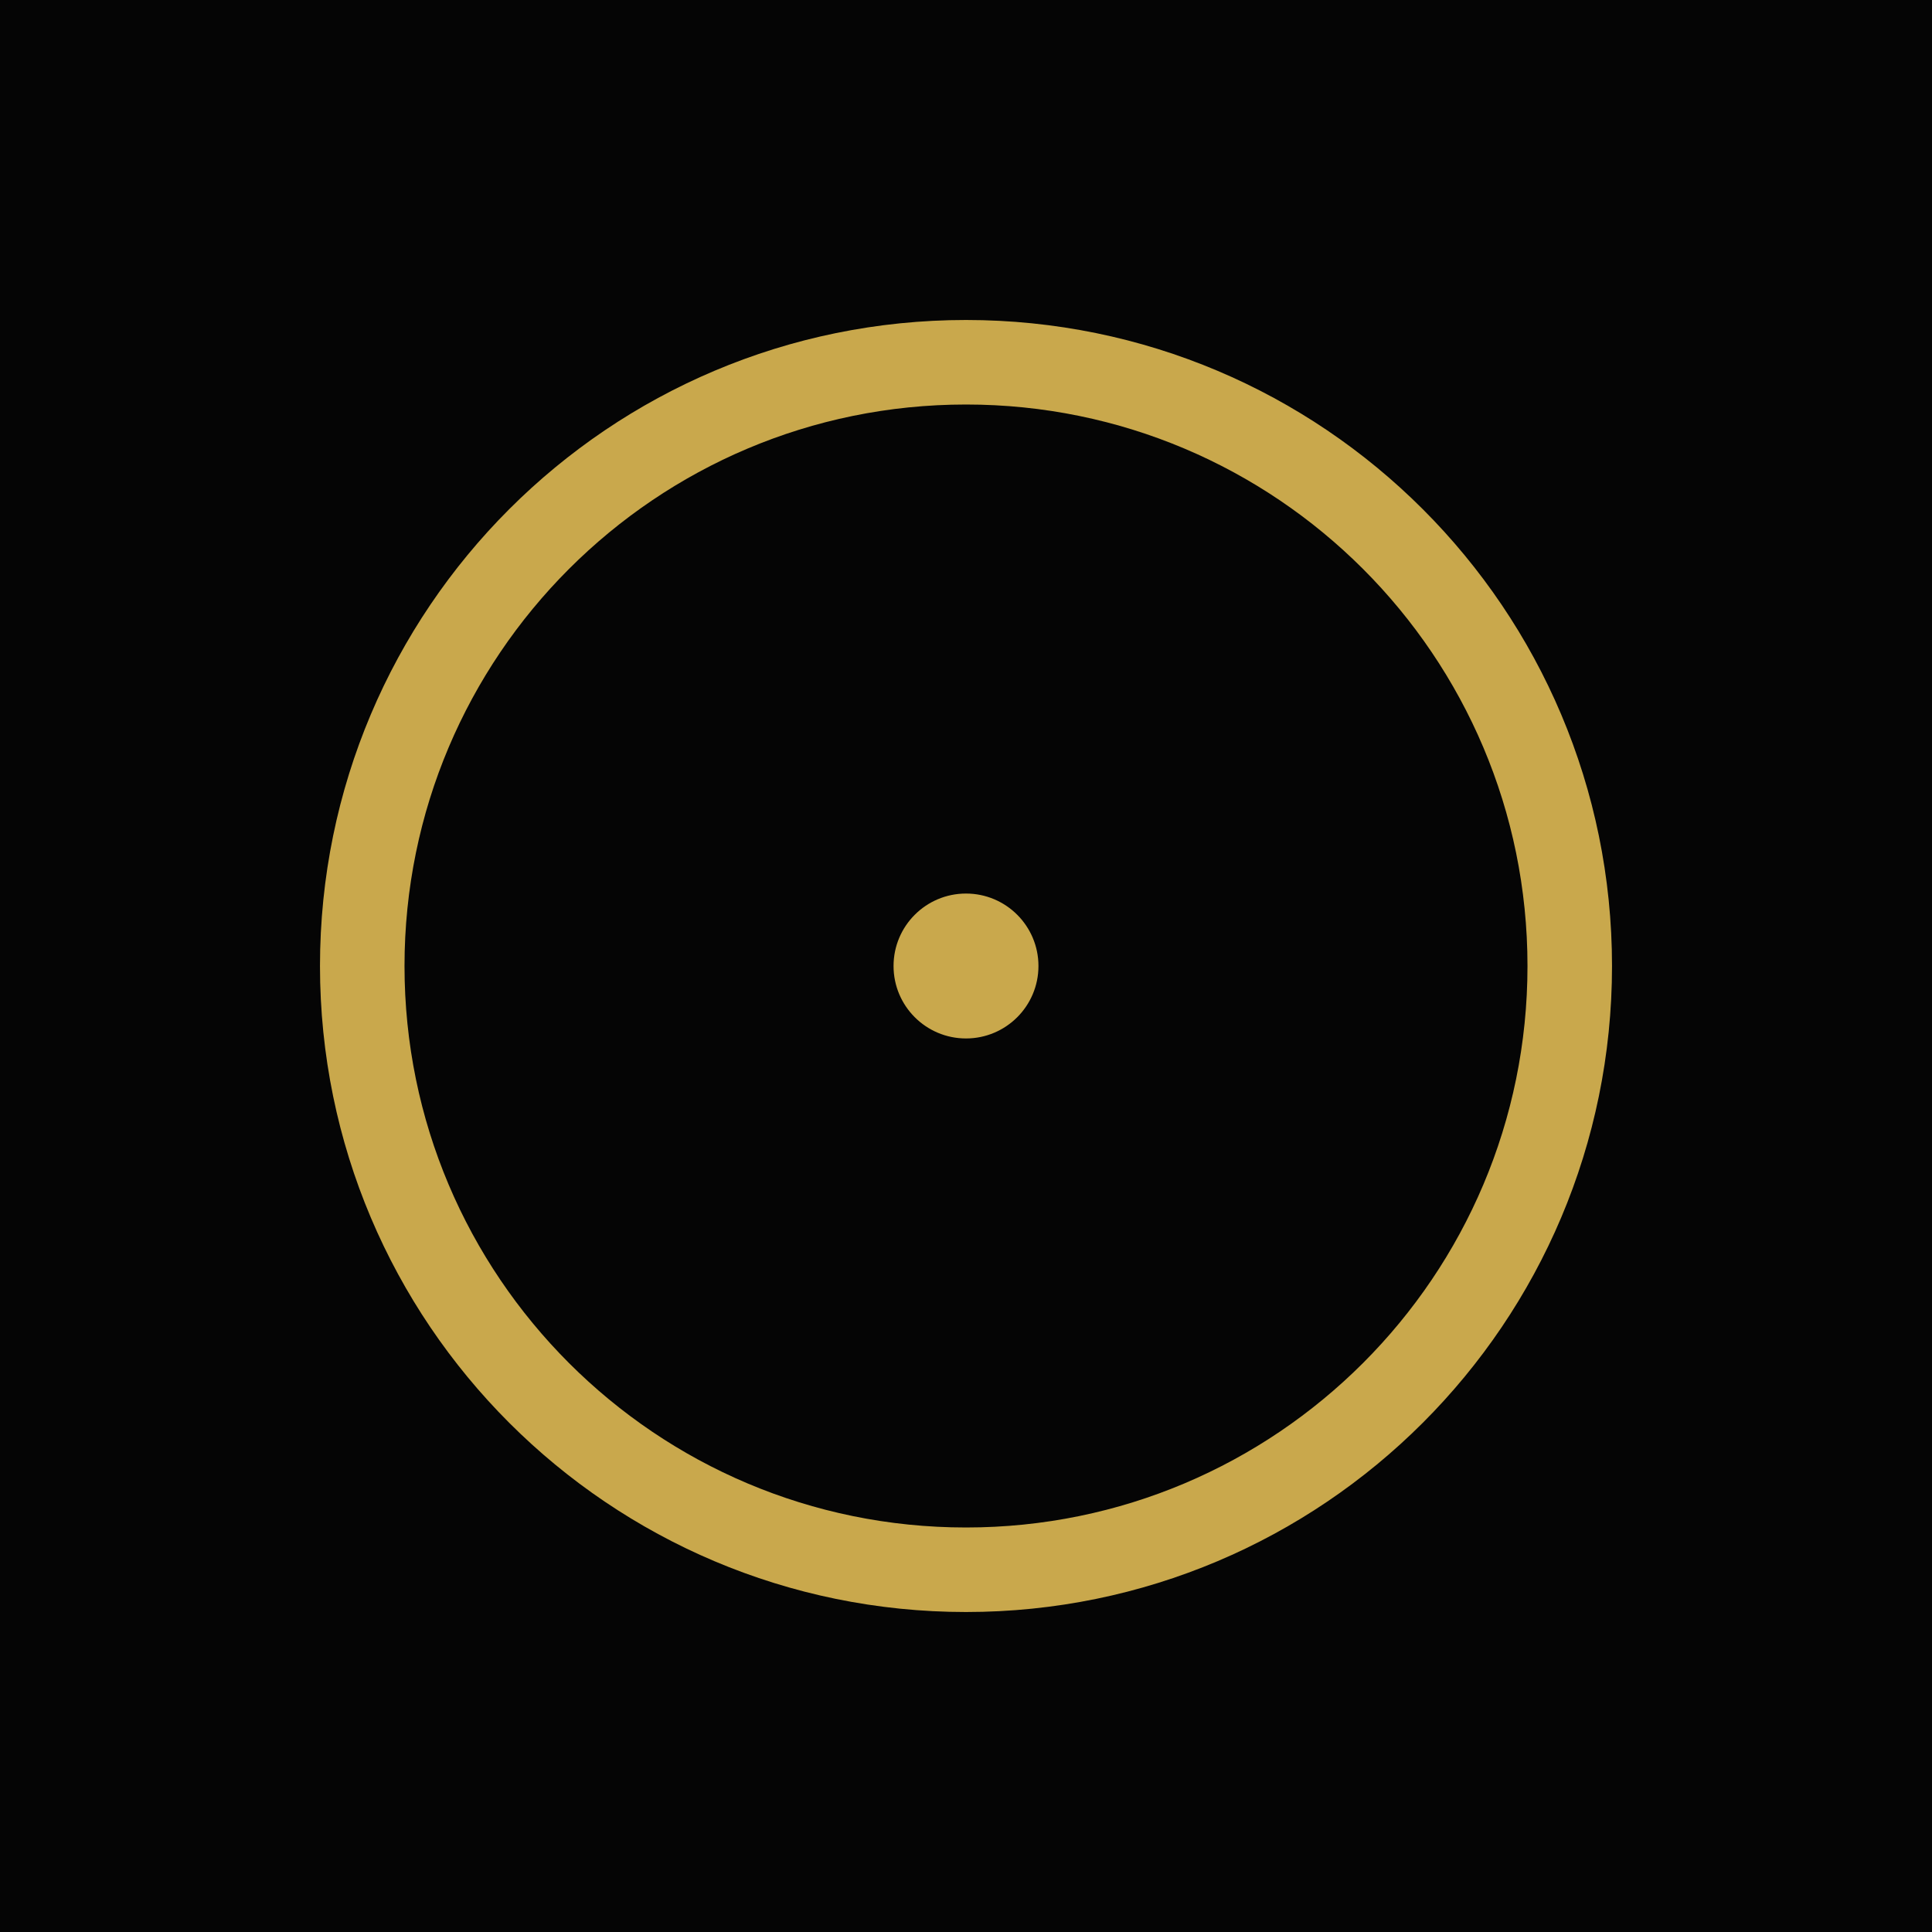
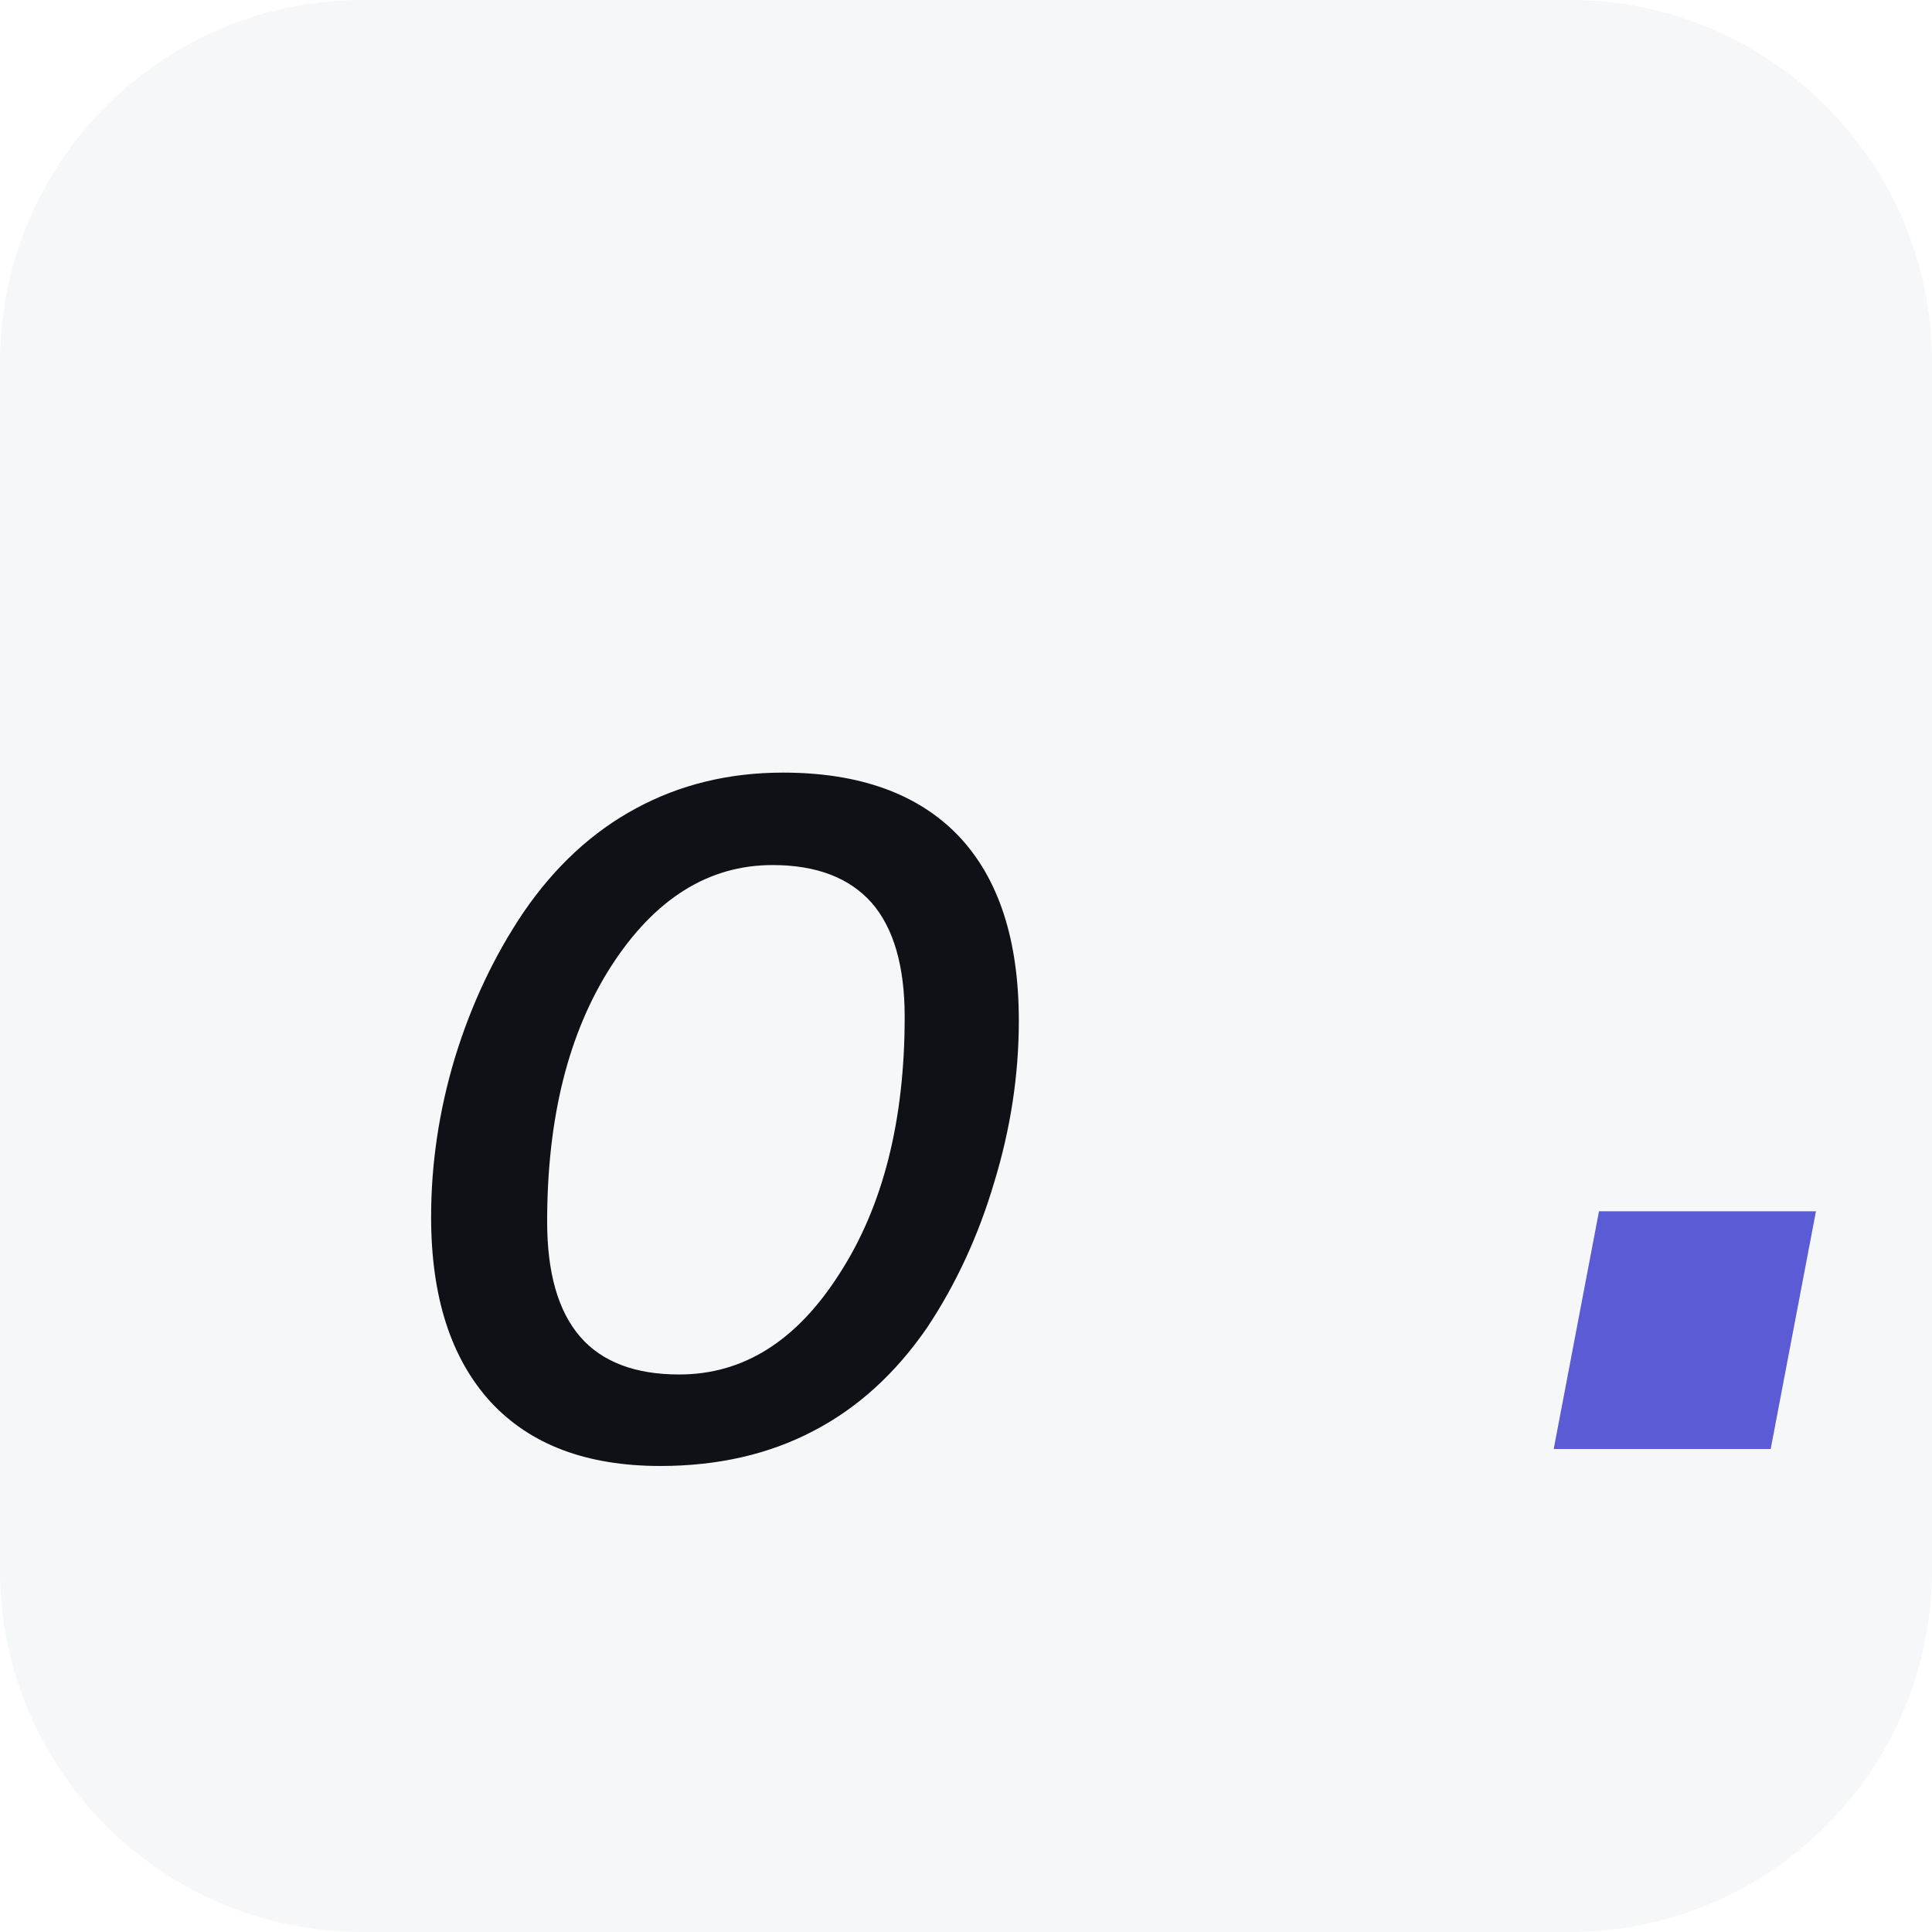
<svg xmlns="http://www.w3.org/2000/svg" viewBox="0 0 32 32">
-   <rect width="32" height="32" fill="#050505" />
-   <circle cx="16" cy="16" r="10" stroke="#C9A84C" stroke-width="1.4" fill="none" />
-   <circle cx="16" cy="16" r="1.2" fill="#C9A84C" />
+   <rect width="32" height="32" rx="6" fill="#F5F7F8" />
+   <text x="6" y="24" font-family="JetBrains Mono, ui-monospace, monospace" font-size="20" font-weight="500" font-style="italic" fill="#0E1116">o</text>
+   <text x="22" y="24" font-family="JetBrains Mono, ui-monospace, monospace" font-size="22" font-weight="700" font-style="italic" fill="#5B5BD6">.</text>
</svg>
